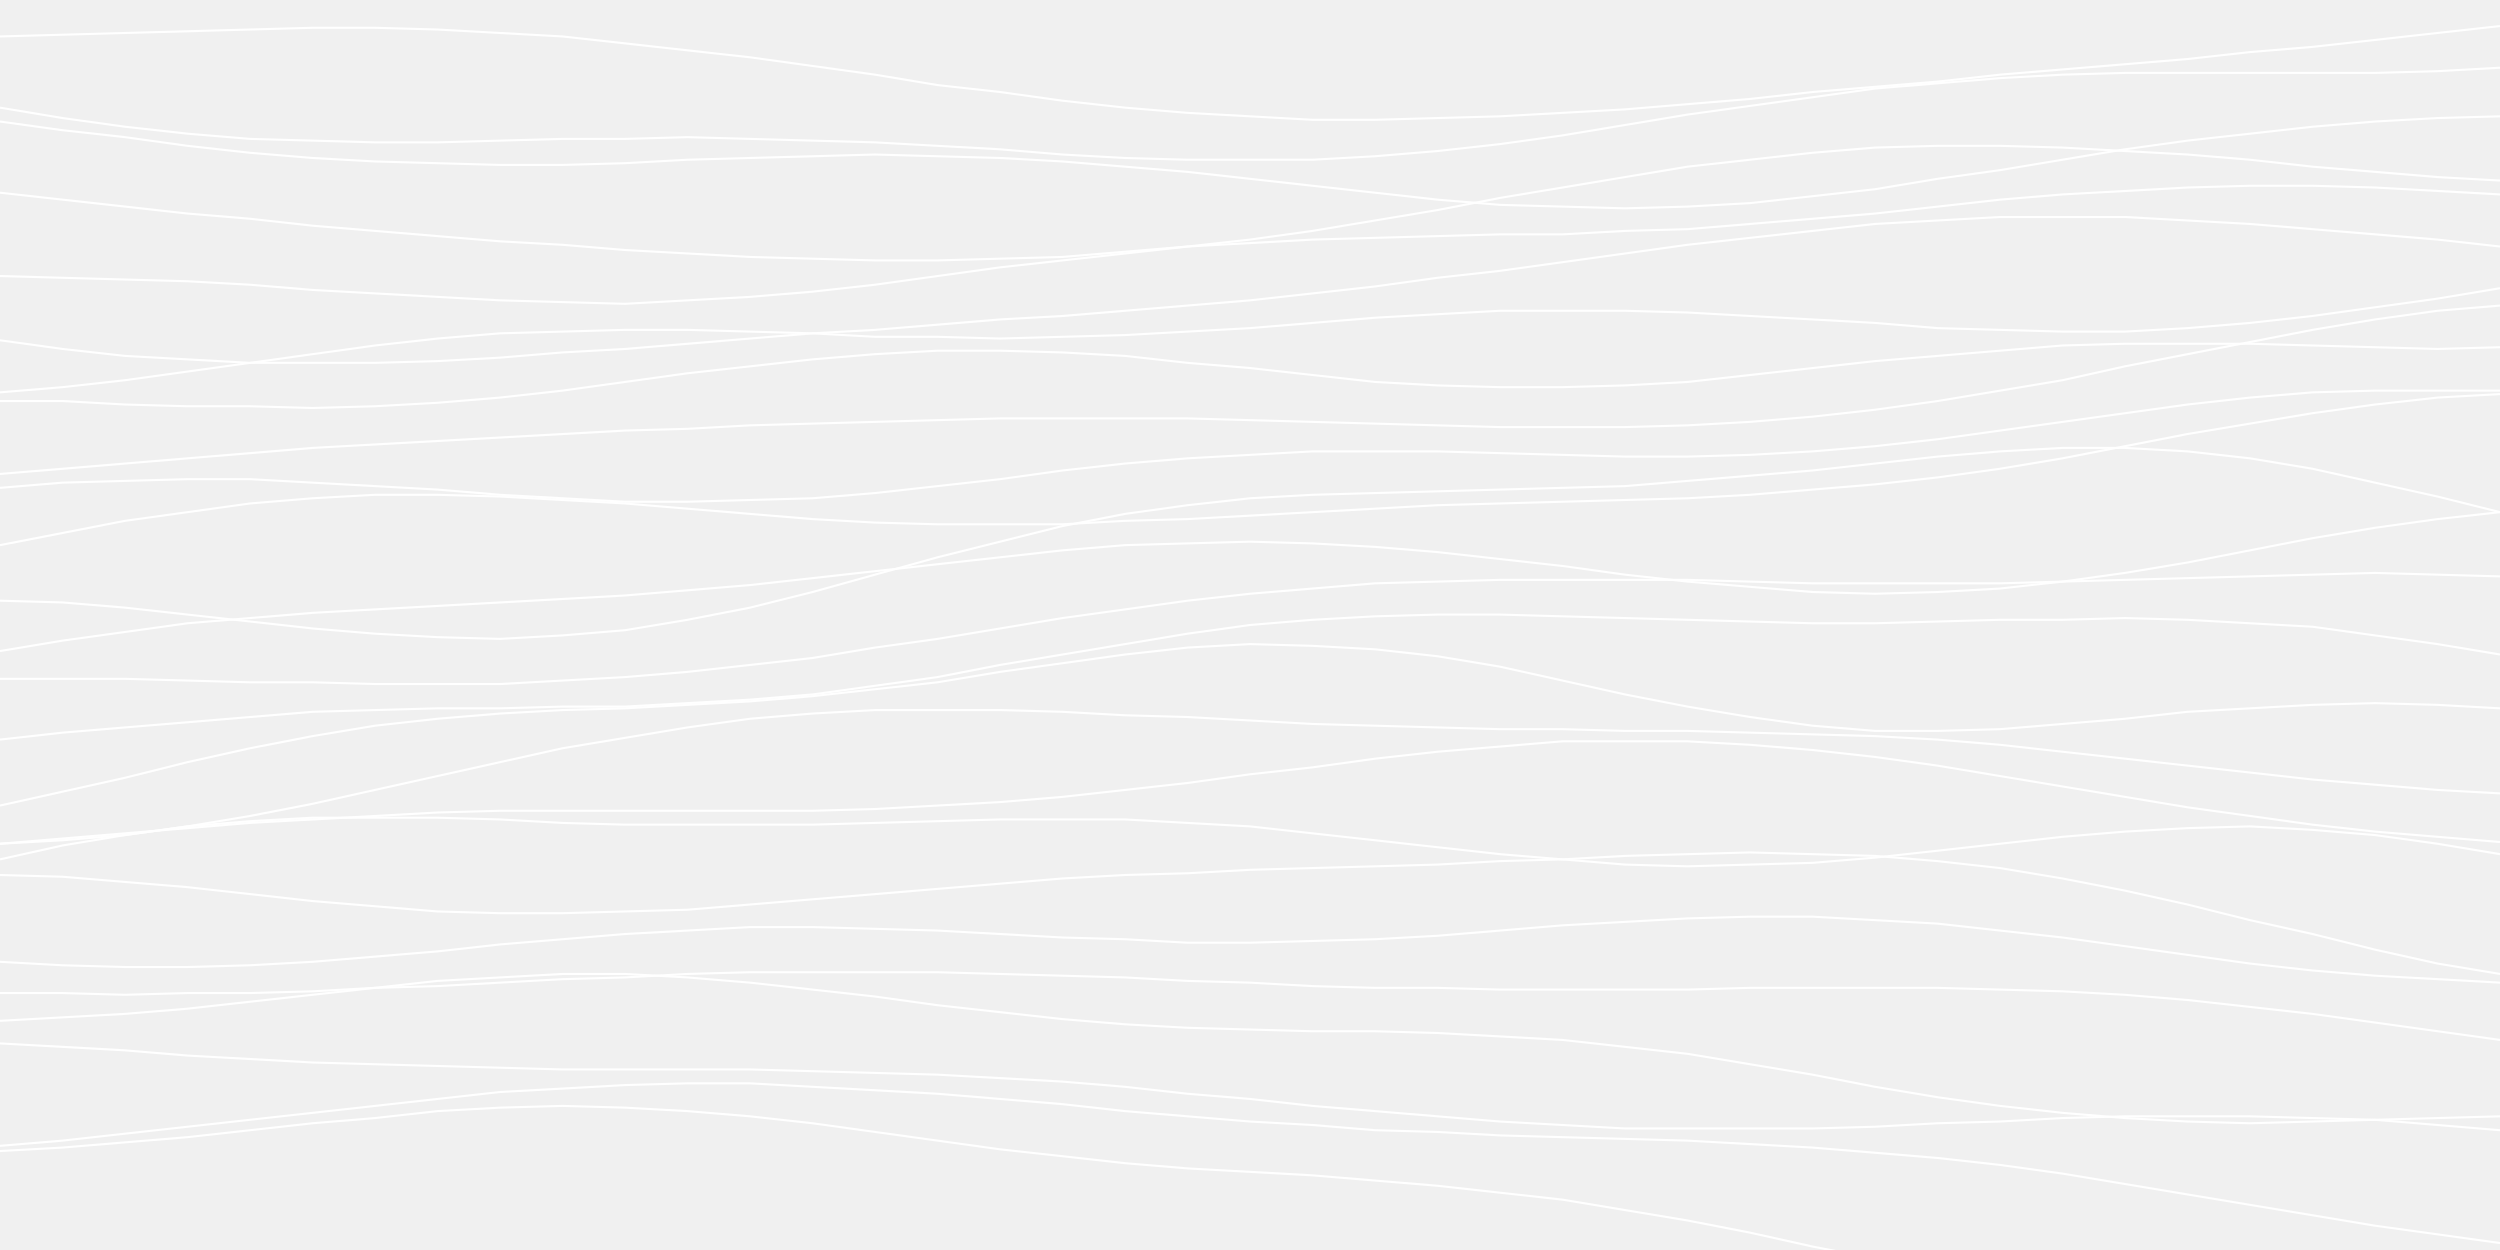
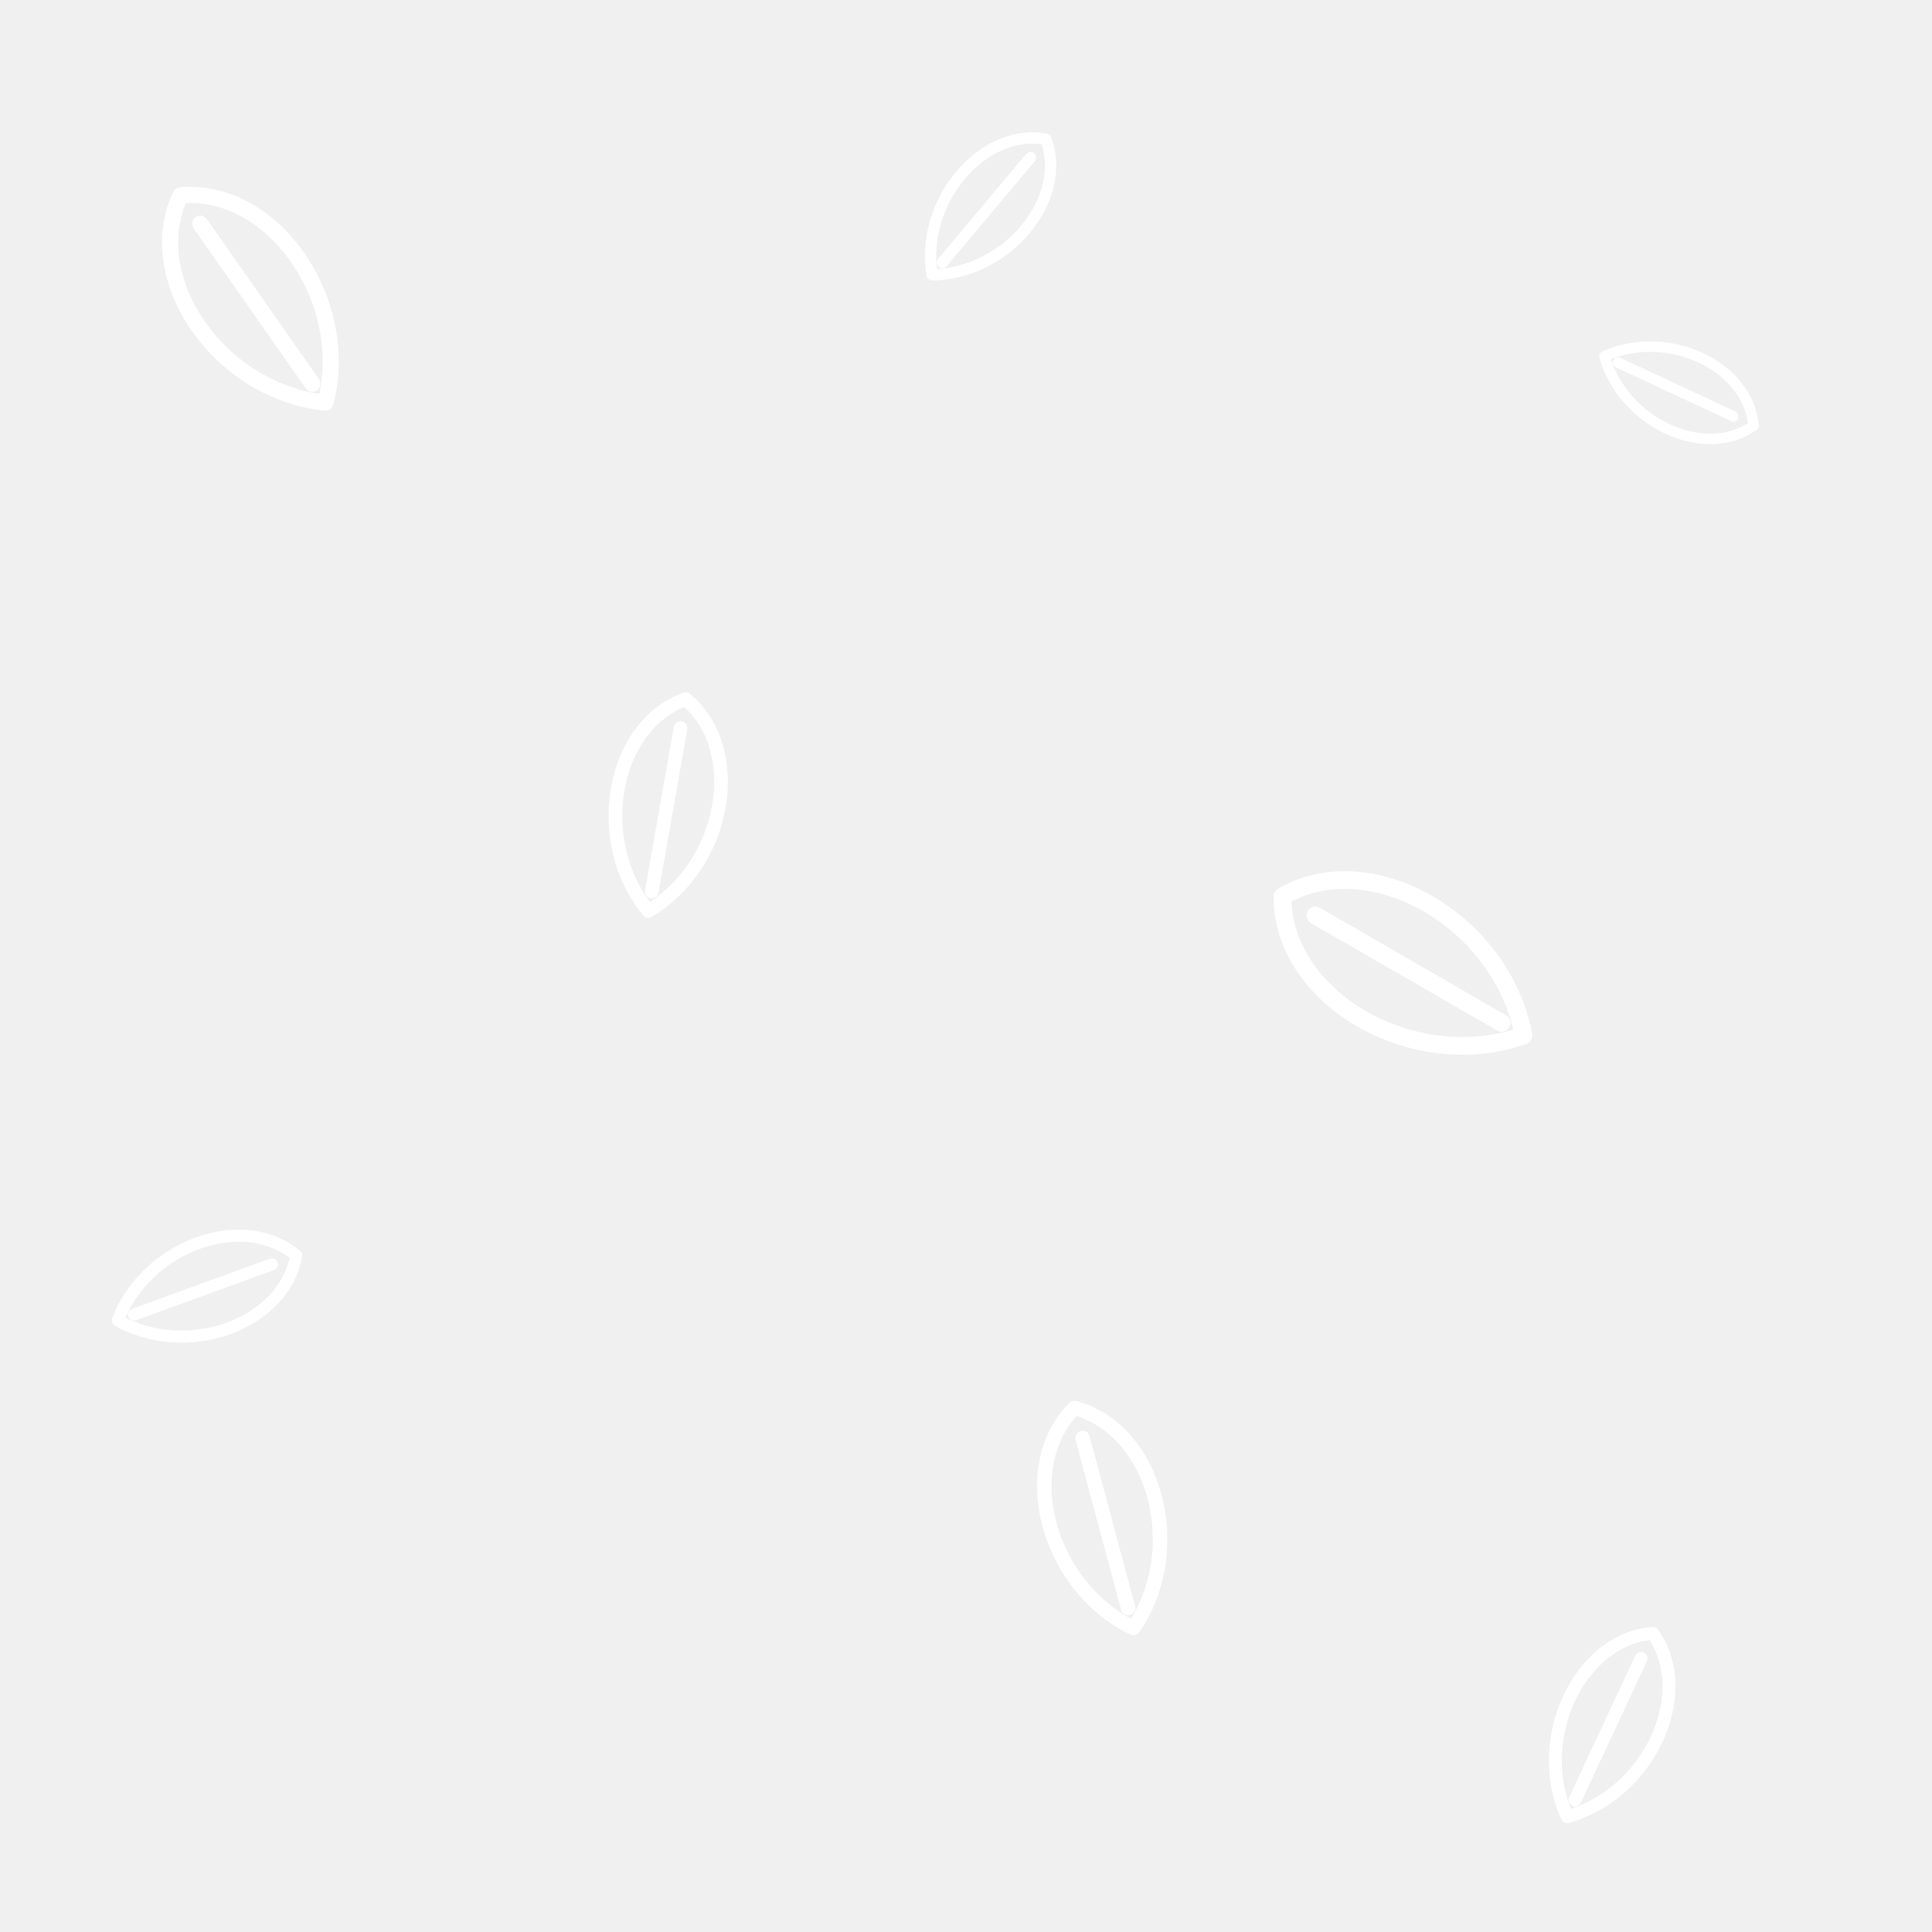
- <svg xmlns="http://www.w3.org/2000/svg" viewBox="0 0 1440 720" preserveAspectRatio="xMidYMid slice">
-   <g fill="none" stroke="#fff" stroke-width="1.2" stroke-linejoin="round">
-     <path d="M0 21 36 20 72 19 108 18 144 17 180 16 216 16 252 17 288 19 324 21 360 25 396 29 432 33 468 38 504 43 540 49 576 53 612 58 648 62 684 65 720 67 756 69 792 69 828 68 864 67 900 65 936 63 972 60 1008 57 1044 53 1080 50 1116 47 1152 43 1188 40 1224 37 1260 34 1296 30 1332 27 1368 23 1404 19 1440 15" />
-     <path d="M0 62 36 68 72 73 108 77 144 80 180 81 216 82 252 82 288 81 324 80 360 80 396 79 432 80 468 81 504 82 540 84 576 86 612 89 648 91 684 92 720 92 756 92 792 90 828 87 864 83 900 78 936 72 972 66 1008 61 1044 56 1080 51 1116 48 1152 45 1188 43 1224 42 1260 42 1296 42 1332 42 1368 42 1404 41 1440 39" />
-     <path d="M0 70 36 75 72 79 108 84 144 88 180 91 216 93 252 94 288 95 324 95 360 94 396 92 432 91 468 90 504 89 540 90 576 91 612 93 648 96 684 99 720 103 756 107 792 111 828 115 864 118 900 119 936 120 972 119 1008 117 1044 113 1080 109 1116 103 1152 98 1188 92 1224 86 1260 81 1296 77 1332 73 1368 70 1404 68 1440 67" />
-     <path d="M0 111 36 115 72 119 108 123 144 126 180 130 216 133 252 136 288 139 324 141 360 144 396 146 432 148 468 149 504 150 540 150 576 149 612 148 648 145 684 142 720 138 756 133 792 127 828 121 864 114 900 108 936 102 972 96 1008 92 1044 88 1080 85 1116 84 1152 84 1188 85 1224 87 1260 89 1296 92 1332 96 1368 99 1404 102 1440 104" />
-     <path d="M0 159 36 160 72 161 108 162 144 164 180 167 216 169 252 171 288 173 324 174 360 175 396 173 432 171 468 168 504 164 540 159 576 154 612 150 648 146 684 142 720 140 756 138 792 137 828 136 864 135 900 135 936 133 972 132 1008 129 1044 126 1080 123 1116 119 1152 115 1188 112 1224 110 1260 108 1296 107 1332 107 1368 108 1404 110 1440 112" />
-     <path d="M0 196 36 201 72 205 108 207 144 209 180 209 216 209 252 208 288 206 324 203 360 201 396 198 432 195 468 192 504 190 540 187 576 184 612 182 648 179 684 176 720 173 756 169 792 165 828 160 864 156 900 151 936 146 972 141 1008 137 1044 133 1080 129 1116 127 1152 125 1188 125 1224 125 1260 127 1296 129 1332 132 1368 135 1404 138 1440 142" />
-     <path d="M0 226 36 223 72 219 108 214 144 209 180 204 216 199 252 195 288 192 324 191 360 190 396 190 432 191 468 192 504 194 540 194 576 195 612 194 648 193 684 191 720 189 756 186 792 183 828 181 864 179 900 179 936 179 972 180 1008 182 1044 184 1080 186 1116 189 1152 190 1188 191 1224 191 1260 189 1296 186 1332 182 1368 177 1404 172 1440 166" />
-     <path d="M0 231 36 231 72 233 108 234 144 234 180 235 216 234 252 232 288 229 324 225 360 220 396 215 432 211 468 207 504 204 540 202 576 202 612 203 648 205 684 209 720 212 756 216 792 220 828 222 864 223 900 223 936 222 972 220 1008 216 1044 212 1080 208 1116 205 1152 202 1188 199 1224 198 1260 198 1296 198 1332 199 1368 200 1404 201 1440 200" />
-     <path d="M0 273 36 270 72 267 108 264 144 261 180 258 216 256 252 254 288 252 324 250 360 248 396 247 432 245 468 244 504 243 540 242 576 241 612 241 648 241 684 241 720 242 756 243 792 244 828 245 864 246 900 246 936 246 972 245 1008 243 1044 240 1080 236 1116 231 1152 225 1188 219 1224 211 1260 204 1296 197 1332 190 1368 184 1404 179 1440 176" />
-     <path d="M0 281 36 278 72 277 108 276 144 276 180 278 216 280 252 282 288 285 324 287 360 289 396 289 432 288 468 287 504 284 540 280 576 276 612 271 648 267 684 264 720 262 756 260 792 260 828 260 864 261 900 262 936 263 972 263 1008 262 1044 260 1080 257 1116 253 1152 248 1188 243 1224 238 1260 233 1296 229 1332 226 1368 225 1404 225 1440 225" />
-     <path d="M0 314 36 307 72 300 108 295 144 290 180 287 216 285 252 285 288 286 324 288 360 290 396 293 432 296 468 299 504 301 540 302 576 302 612 302 648 300 684 299 720 297 756 295 792 293 828 291 864 290 900 289 936 288 972 287 1008 285 1044 282 1080 279 1116 275 1152 270 1188 264 1224 257 1260 250 1296 244 1332 238 1368 233 1404 229 1440 227" />
-     <path d="M0 346 36 347 72 350 108 354 144 358 180 362 216 365 252 367 288 368 324 366 360 363 396 357 432 350 468 341 504 331 540 321 576 312 612 303 648 296 684 291 720 287 756 285 792 284 828 283 864 282 900 281 936 280 972 277 1008 274 1044 271 1080 267 1116 263 1152 260 1188 258 1224 258 1260 260 1296 264 1332 270 1368 278 1404 286 1440 295" />
-     <path d="M0 375 36 369 72 364 108 359 144 356 180 353 216 351 252 349 288 347 324 345 360 343 396 340 432 337 468 333 504 329 540 325 576 321 612 317 648 314 684 313 720 312 756 313 792 315 828 318 864 322 900 326 936 331 972 335 1008 338 1044 341 1080 342 1116 341 1152 339 1188 335 1224 330 1260 324 1296 317 1332 310 1368 304 1404 299 1440 295" />
-     <path d="M0 391 36 391 72 391 108 392 144 393 180 393 216 394 252 394 288 394 324 392 360 390 396 387 432 383 468 379 504 373 540 368 576 362 612 356 648 351 684 346 720 342 756 339 792 336 828 335 864 334 900 334 936 334 972 334 1008 335 1044 336 1080 336 1116 336 1152 336 1188 335 1224 334 1260 333 1296 332 1332 331 1368 330 1404 331 1440 332" />
-     <path d="M0 426 36 422 72 419 108 416 144 413 180 410 216 409 252 408 288 408 324 407 360 407 396 405 432 403 468 400 504 395 540 390 576 383 612 377 648 371 684 365 720 360 756 357 792 355 828 354 864 354 900 355 936 356 972 357 1008 358 1044 359 1080 359 1116 358 1152 357 1188 357 1224 356 1260 357 1296 359 1332 361 1368 366 1404 371 1440 377" />
-     <path d="M0 464 36 456 72 448 108 439 144 431 180 424 216 418 252 414 288 411 324 409 360 408 396 406 432 404 468 401 504 397 540 393 576 387 612 382 648 377 684 373 720 371 756 372 792 374 828 378 864 384 900 392 936 400 972 407 1008 413 1044 418 1080 421 1116 421 1152 420 1188 417 1224 414 1260 410 1296 408 1332 406 1368 405 1404 406 1440 408" />
-     <path d="M0 486 36 484 72 481 108 476 144 470 180 463 216 455 252 447 288 439 324 431 360 425 396 419 432 414 468 411 504 409 540 409 576 409 612 410 648 412 684 413 720 415 756 417 792 418 828 419 864 420 900 420 936 421 972 421 1008 422 1044 423 1080 424 1116 426 1152 429 1188 433 1224 437 1260 441 1296 445 1332 449 1368 452 1404 455 1440 457" />
-     <path d="M0 486 36 483 72 480 108 477 144 474 180 472 216 470 252 468 288 467 324 467 360 467 396 467 432 467 468 467 504 466 540 464 576 462 612 459 648 455 684 451 720 446 756 442 792 437 828 433 864 430 900 427 936 427 972 427 1008 429 1044 432 1080 436 1116 441 1152 447 1188 453 1224 459 1260 465 1296 470 1332 475 1368 479 1404 482 1440 485" />
-     <path d="M0 495 36 487 72 481 108 476 144 473 180 471 216 471 252 471 288 472 324 474 360 475 396 475 432 475 468 475 504 474 540 473 576 472 612 472 648 472 684 474 720 476 756 480 792 484 828 488 864 492 900 495 936 498 972 499 1008 498 1044 497 1080 494 1116 490 1152 486 1188 482 1224 479 1260 477 1296 476 1332 478 1368 481 1404 486 1440 492" />
-     <path d="M0 504 36 505 72 508 108 511 144 515 180 519 216 522 252 525 288 526 324 526 360 525 396 524 432 521 468 518 504 515 540 512 576 509 612 506 648 504 684 503 720 501 756 500 792 499 828 498 864 496 900 495 936 493 972 492 1008 491 1044 492 1080 493 1116 496 1152 500 1188 506 1224 513 1260 521 1296 530 1332 538 1368 547 1404 555 1440 561" />
-     <path d="M0 554 36 556 72 557 108 557 144 556 180 554 216 551 252 548 288 544 324 541 360 538 396 536 432 534 468 534 504 535 540 536 576 538 612 540 648 541 684 543 720 543 756 542 792 541 828 539 864 536 900 533 936 531 972 529 1008 528 1044 528 1080 530 1116 532 1152 536 1188 540 1224 545 1260 550 1296 555 1332 559 1368 562 1404 564 1440 566" />
-     <path d="M0 572 36 572 72 573 108 572 144 572 180 571 216 569 252 568 288 566 324 564 360 563 396 561 432 560 468 560 504 560 540 560 576 561 612 562 648 563 684 565 720 566 756 568 792 569 828 569 864 570 900 570 936 570 972 570 1008 569 1044 569 1080 569 1116 569 1152 570 1188 571 1224 573 1260 576 1296 580 1332 584 1368 589 1404 594 1440 599" />
-     <path d="M0 588 36 586 72 584 108 581 144 577 180 573 216 569 252 565 288 563 324 561 360 561 396 563 432 566 468 570 504 574 540 579 576 583 612 587 648 590 684 592 720 593 756 594 792 594 828 595 864 597 900 599 936 603 972 607 1008 613 1044 619 1080 626 1116 632 1152 637 1188 641 1224 644 1260 646 1296 647 1332 646 1368 645 1404 644 1440 643" />
-     <path d="M0 601 36 603 72 605 108 608 144 610 180 612 216 613 252 614 288 615 324 616 360 616 396 616 432 616 468 617 504 618 540 619 576 621 612 623 648 626 684 630 720 633 756 637 792 640 828 643 864 646 900 648 936 650 972 650 1008 650 1044 650 1080 649 1116 647 1152 646 1188 644 1224 643 1260 643 1296 643 1332 644 1368 645 1404 648 1440 651" />
-     <path d="M0 660 36 657 72 653 108 649 144 645 180 641 216 637 252 633 288 629 324 627 360 625 396 624 432 624 468 626 504 628 540 630 576 633 612 636 648 640 684 643 720 646 756 648 792 651 828 652 864 654 900 655 936 656 972 657 1008 659 1044 661 1080 664 1116 667 1152 671 1188 676 1224 682 1260 688 1296 694 1332 700 1368 706 1404 711 1440 716" />
-     <path d="M0 663 36 661 72 658 108 655 144 651 180 647 216 644 252 640 288 638 324 637 360 638 396 640 432 643 468 647 504 652 540 657 576 662 612 666 648 670 684 673 720 675 756 677 792 680 828 683 864 687 900 691 936 697 972 703 1008 710 1044 718 1080 725 1116 731 1152 737 1188 741 1224 744 1260 746 1296 747 1332 747 1368 746 1404 746 1440 746" />
+ <svg xmlns="http://www.w3.org/2000/svg" width="168" height="168" viewBox="0 0 168 168">
+   <g fill="none" stroke="#fff" stroke-width="1.4" stroke-linecap="round" stroke-linejoin="round">
+     <path transform="translate(22 26) rotate(-35) scale(1.00)" d="M0 -11 C7 -7 7 5 0 11 C-7 5 -7 -7 0 -11 Z M0 -8 L0 9" />
+     <path transform="translate(86 18) rotate(40) scale(0.70)" d="M0 -11 C7 -7 7 5 0 11 C-7 5 -7 -7 0 -11 Z M0 -8 L0 9" />
+     <path transform="translate(58 70) rotate(10) scale(0.85)" d="M0 -11 C7 -7 7 5 0 11 C-7 5 -7 -7 0 -11 Z M0 -8 L0 9" />
+     <path transform="translate(122 84) rotate(-60) scale(1.10)" d="M0 -11 C7 -7 7 5 0 11 C-7 5 -7 -7 0 -11 Z M0 -8 L0 9" />
+     <path transform="translate(18 112) rotate(70) scale(0.75)" d="M0 -11 C7 -7 7 5 0 11 C-7 5 -7 -7 0 -11 Z M0 -8 L0 9" />
+     <path transform="translate(96 132) rotate(-15) scale(0.90)" d="M0 -11 C7 -7 7 5 0 11 C-7 5 -7 -7 0 -11 Z M0 -8 L0 9" />
+     <path transform="translate(146 34) rotate(115) scale(0.65)" d="M0 -11 C7 -7 7 5 0 11 C-7 5 -7 -7 0 -11 Z M0 -8 L0 9" />
+     <path transform="translate(140 150) rotate(25) scale(0.80)" d="M0 -11 C7 -7 7 5 0 11 C-7 5 -7 -7 0 -11 Z M0 -8 L0 9" />
  </g>
</svg>
